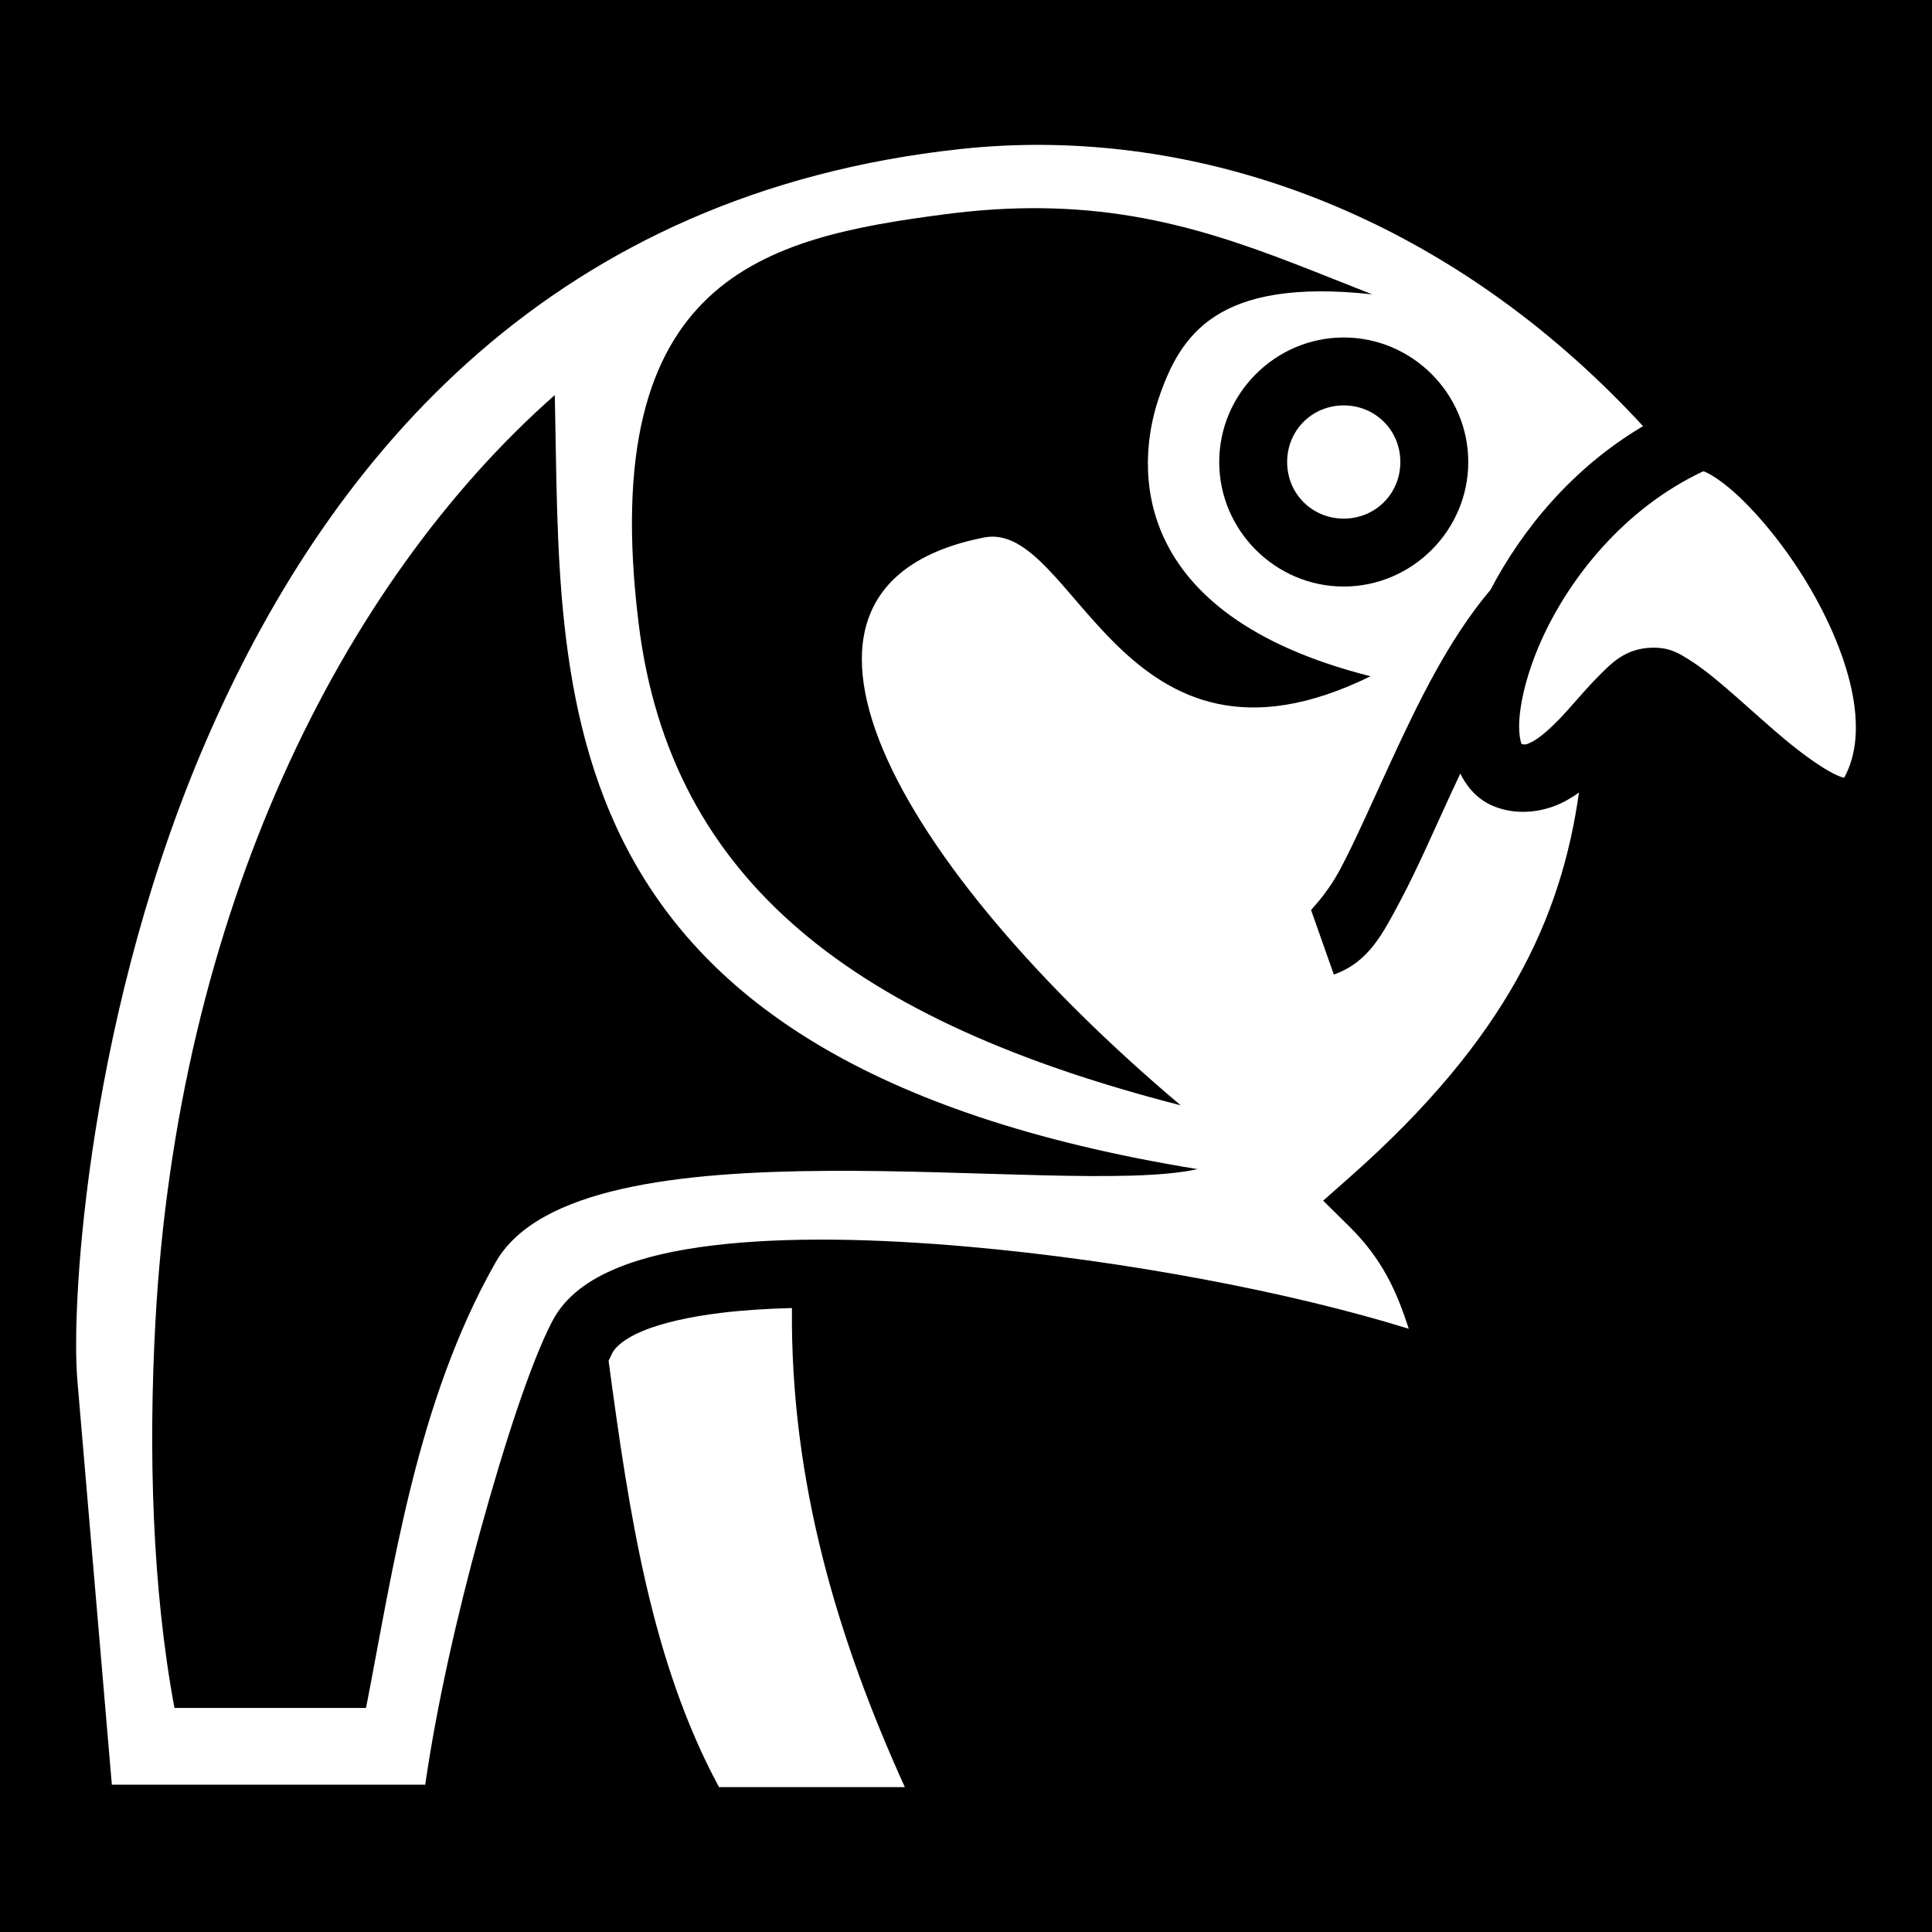
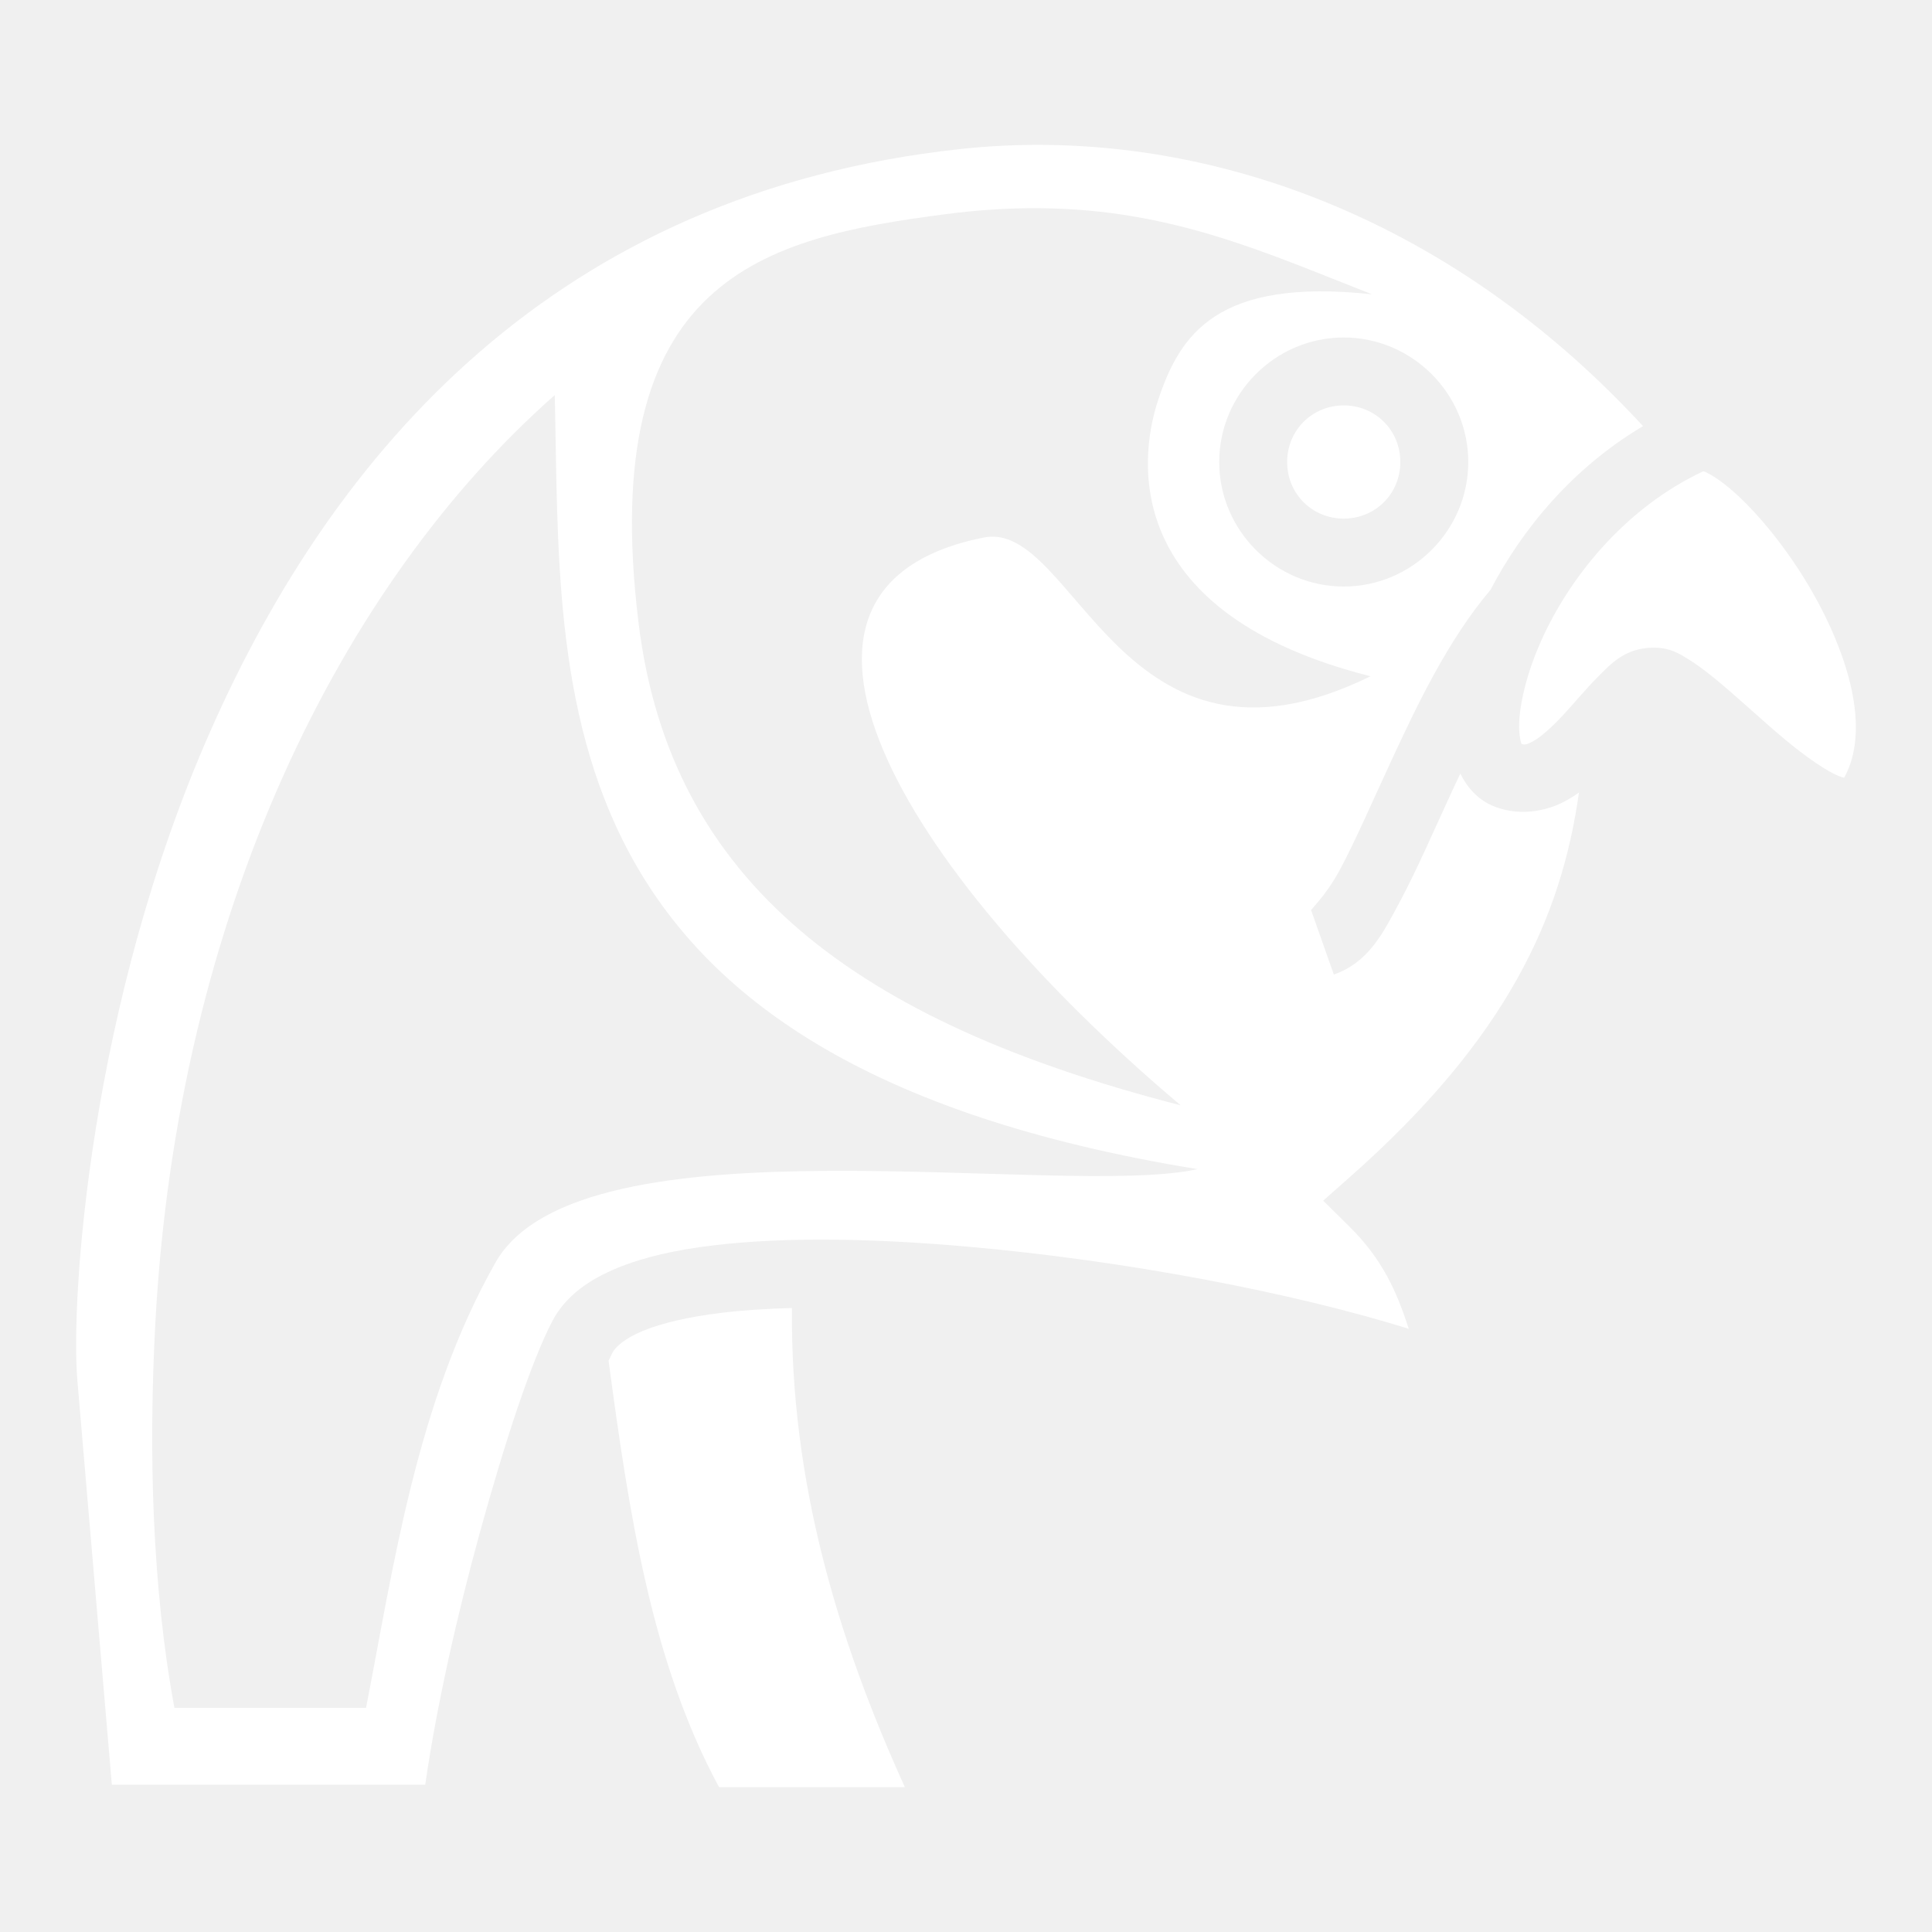
<svg xmlns="http://www.w3.org/2000/svg" viewBox="0 0 512 512">
-   <path d="M0 0h512v512H0z" />
  <path fill="#fff" d="M277.624 38.408c-7.81-.103-15.53.265-23.12 1.088C146.945 51.153 88.41 120.082 55.96 193.286c-32.45 73.206-37.25 151.473-35.46 172.5l9.14 107.174h83.052c2.987-20.775 8.425-44.826 14.432-66.658 6.773-24.616 13.672-45.437 19.188-56.08 3.55-6.85 9.925-11.152 17.18-14.154 7.253-3.002 15.78-4.843 25.404-6.012 19.247-2.338 42.932-1.864 67.83.342 41.348 3.664 85.415 12.046 116.613 21.74-3.103-9.512-6.747-18.227-15.826-27.18l-6.86-6.767 7.216-6.382c41.488-36.703 55.892-68.598 60.574-101.785a34.638 34.638 0 0 1-3.75 2.34c-5.243 2.81-12.72 4.038-19.382 1.064-3.91-1.744-6.676-5.02-8.305-8.437a418.06 418.06 0 0 0-1.982 4.213c-4.96 10.71-9.424 21.096-13.99 29.642-4.565 8.546-8.3 16.154-17.554 19.418l-5.99-16.974c-.75.264 3.682-3.465 7.667-10.925 3.986-7.46 8.454-17.75 13.536-28.725 7.072-15.275 15.12-32.093 26.317-45.343 8.35-15.976 21.708-32.293 40.418-43.366-46.955-50.933-104.408-73.816-157.8-74.522zm-1.973 16.767c34.993.315 59.796 11.808 87.982 22.827-41.173-4.475-50.934 10.716-56.666 27.875-5.742 17.188-8.66 56.935 56.238 73.34-66.237 32.508-78.25-41.584-102.46-36.774-65.627 13.04-22.852 87.197 52.146 150.477-85.838-22.04-135.18-59-143.645-127.668-11.355-92.11 33.67-102.256 81.276-108.485 7.69-1.006 14.896-1.508 21.713-1.588 1.15-.014 2.29-.015 3.418-.005zm80.455 34.262c18.118 0 33 14.88 33 33 0 18.12-14.882 33-33 33-18.12 0-33-14.88-33-33 0-18.12 14.88-33 33-33zM147.02 104.7c1.827 78.895-5.86 176.468 170.354 205.132-35.884 7.95-163.52-14.975-186.05 24.732-21 37.013-27.095 81.05-34.323 118.063H46.227c-5.9-31.87-6.893-67.81-5.057-102.018 5.815-108.383 49.044-195.796 105.85-245.91zm209.085 2.737c-8.39 0-15 6.61-15 15s6.61 15 15 15 15-6.61 15-15-6.61-15-15-15zm95.265 17.467c-20.89 9.8-35.54 28.292-42.982 45-3.784 8.495-5.637 16.516-5.793 21.834-.078 2.66.305 4.597.603 5.38.006.017-.002 0 .004.015.837.296 1.337.248 2.985-.635 2.018-1.082 4.982-3.68 7.98-6.908s6.048-6.978 9.416-10.348c3.368-3.37 7.016-7.4 14.176-7.596 4.878-.134 7.48 1.684 10.155 3.365 2.677 1.683 5.25 3.72 7.96 5.996 5.425 4.55 11.326 10.074 17.01 14.832 5.686 4.757 11.365 8.648 14.513 9.855 1.132.434 1.2.36 1.343.38 3.358-6.057 3.95-14.14 1.892-23.6-2.093-9.62-6.883-20.22-12.758-29.624-5.874-9.404-12.868-17.66-18.687-22.745-2.91-2.542-5.56-4.264-7.127-4.97-.51-.227-.543-.2-.69-.23zM209.872 346.636c-6.783.18-13.112.597-18.808 1.29-8.58 1.042-15.737 2.725-20.692 4.775-4.954 2.05-7.314 4.328-8.08 5.806a48.273 48.273 0 0 0-1.012 2.115c5.434 40.466 11.302 79.708 29.27 112.99h49.246c-17.794-39.21-30.354-80.875-29.924-126.974z" />
</svg>
